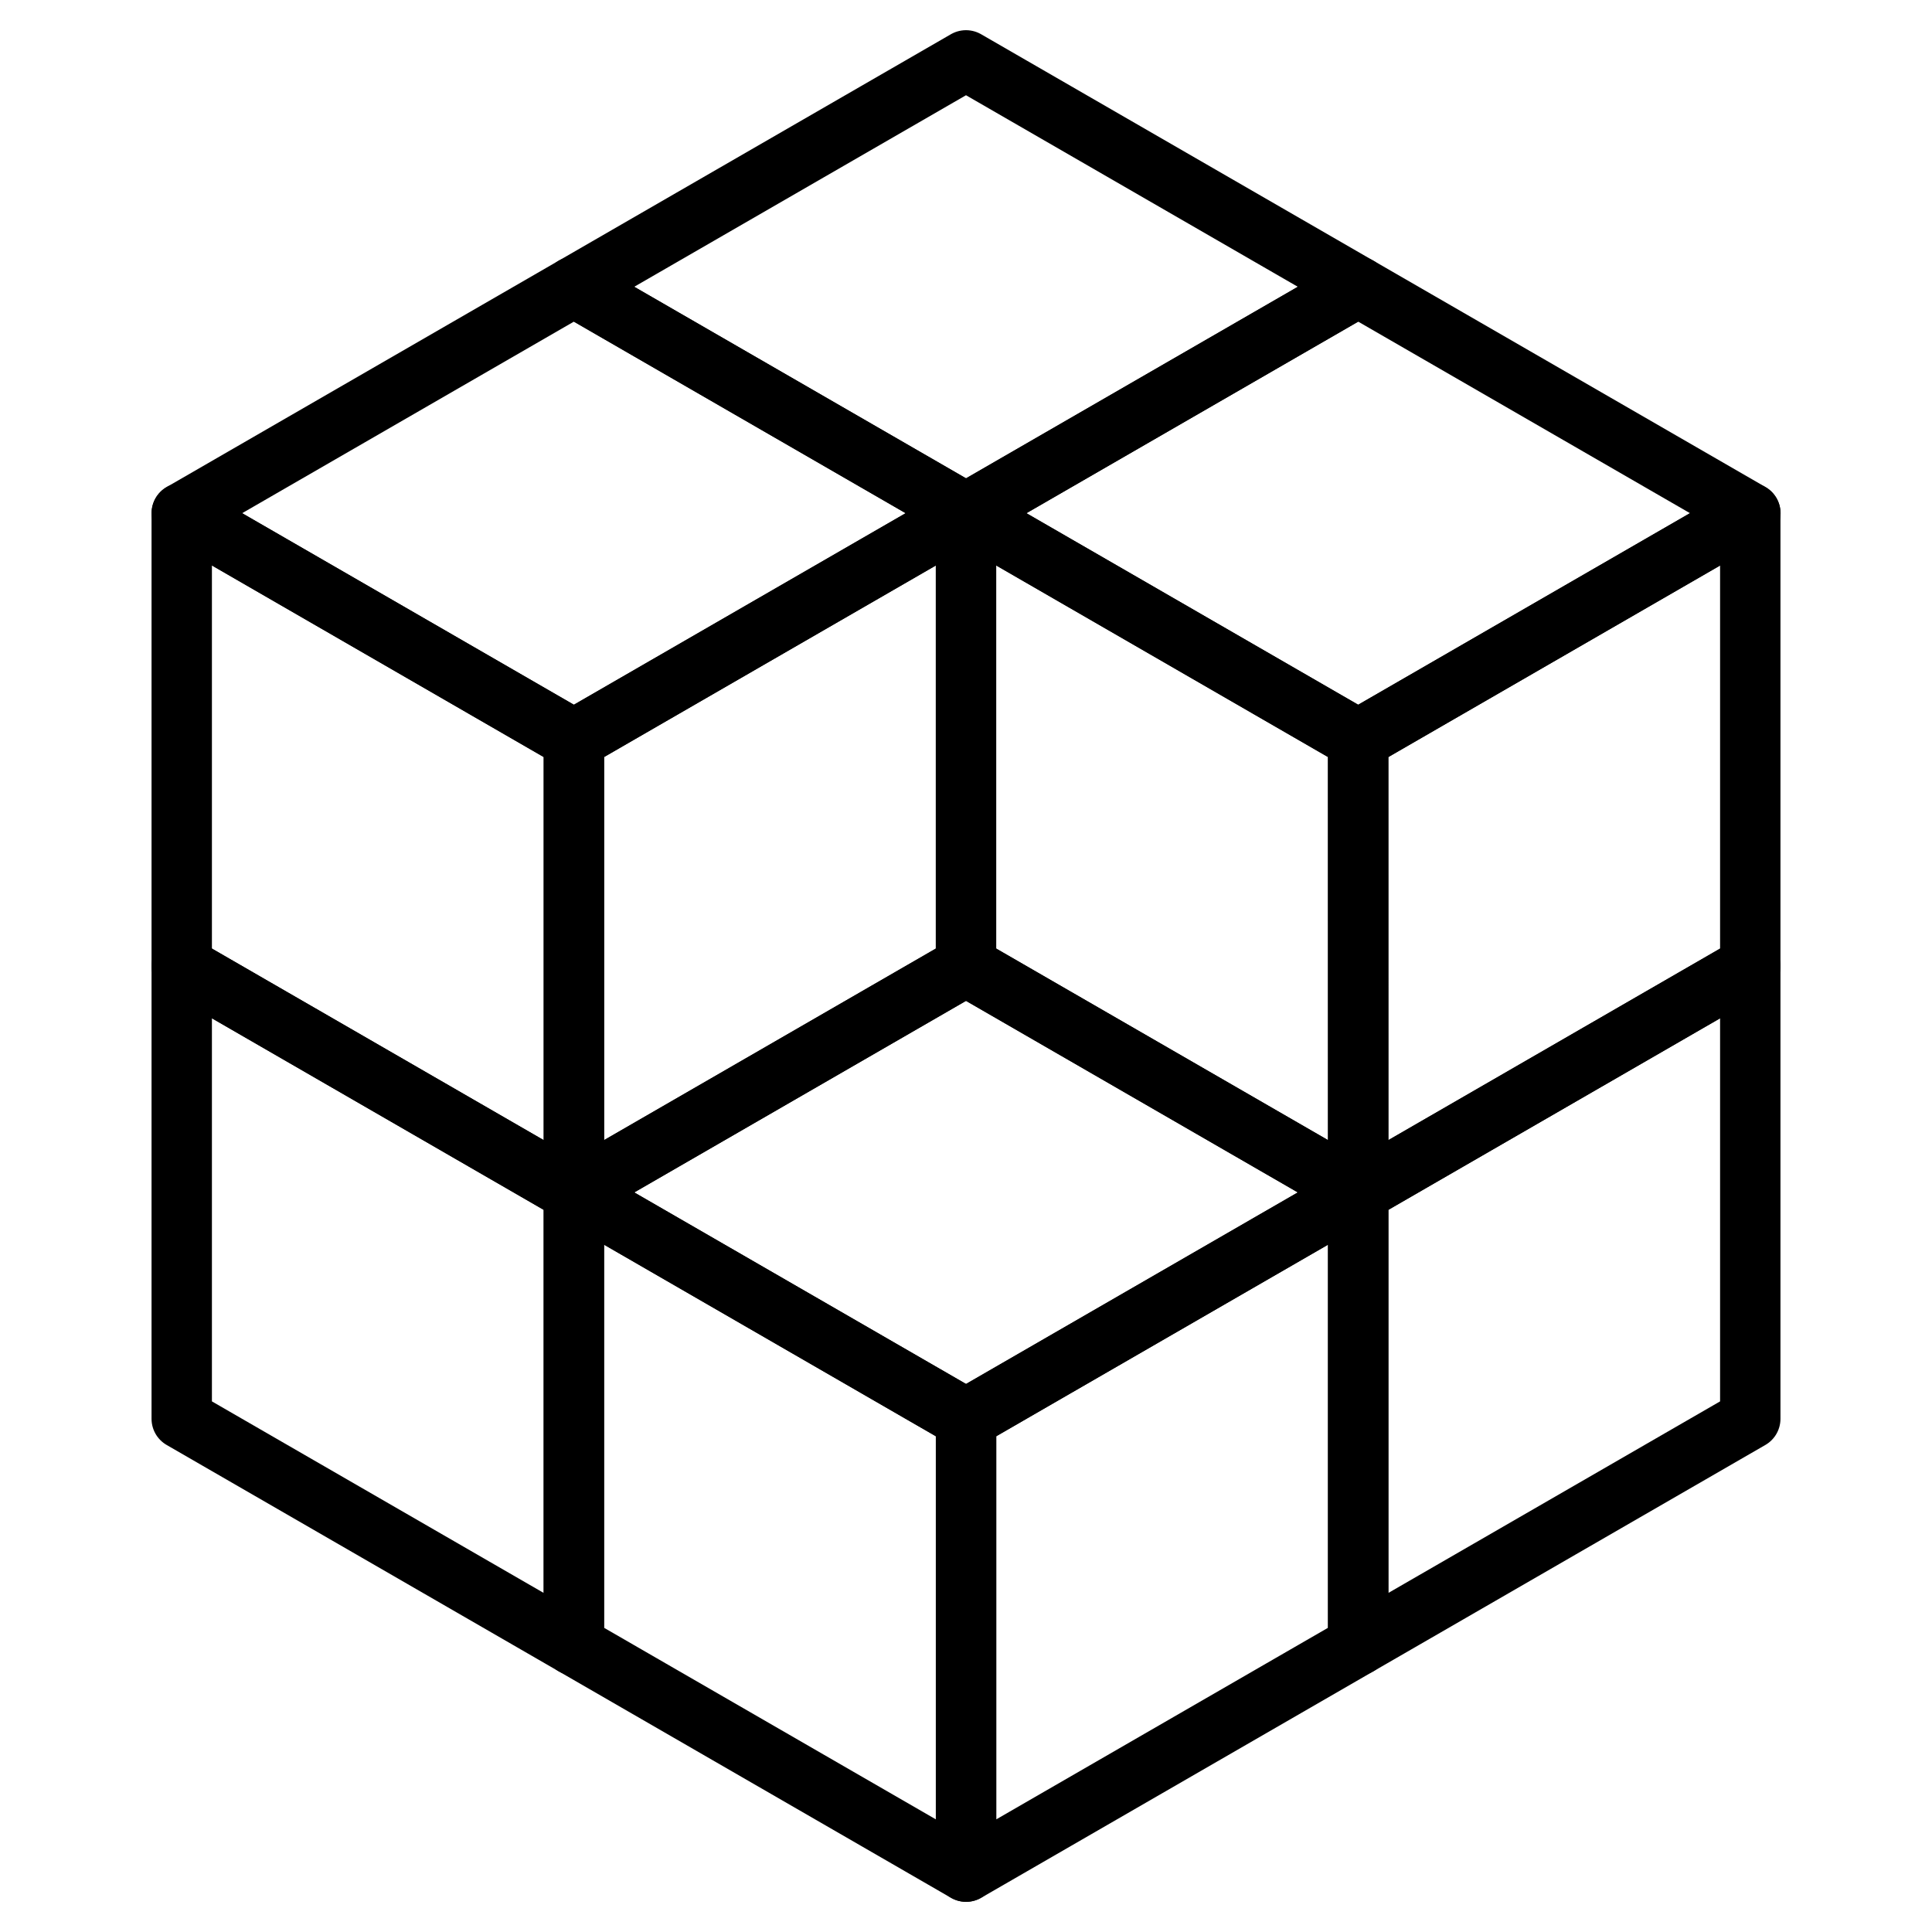
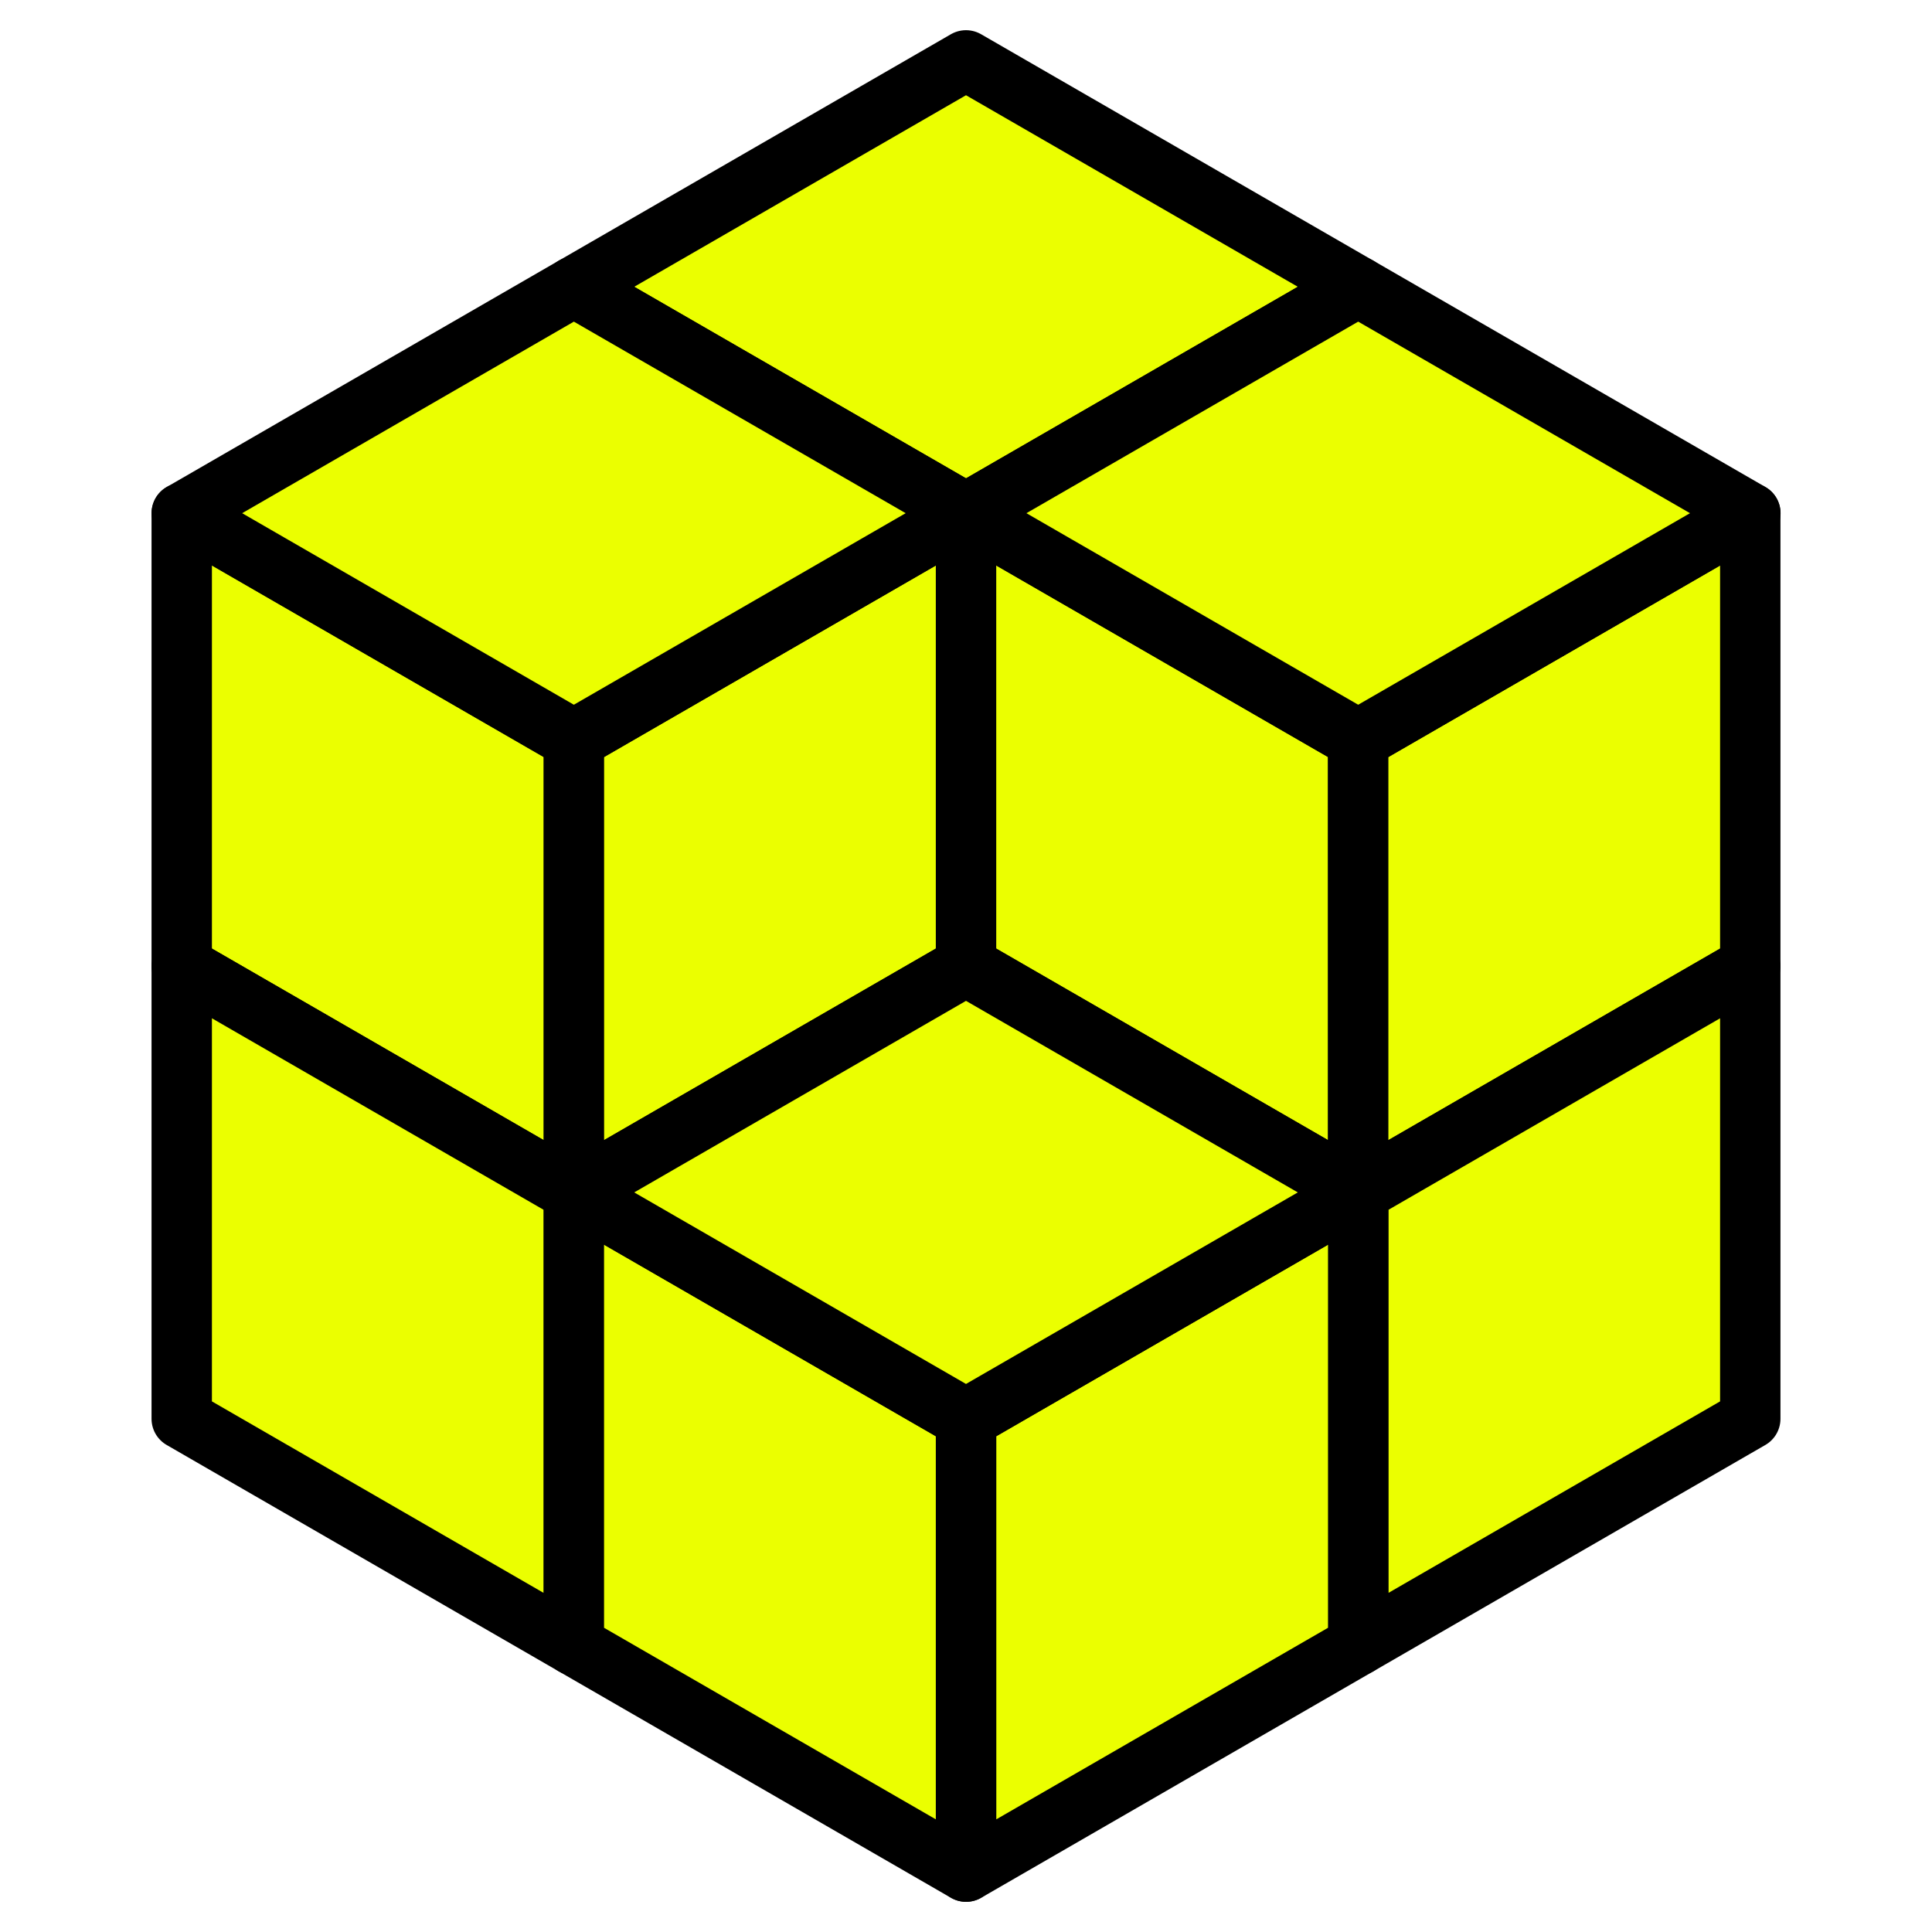
<svg xmlns="http://www.w3.org/2000/svg" version="1.1" id="Layer_2" x="0px" y="0px" width="32px" height="32px" viewBox="0 0 32 32" enable-background="new 0 0 32 32" xml:space="preserve">
-   <polygon fill="none" stroke="#000000" stroke-linecap="round" stroke-linejoin="round" stroke-miterlimit="10" points="3.01,8.5   9.505,12.25 9.505,19.75 3.01,16 " />
-   <polygon fill="none" stroke="#000000" stroke-linecap="round" stroke-linejoin="round" stroke-miterlimit="10" points="3.01,16   9.505,19.75 9.505,27.25 3.01,23.5 " />
-   <polygon fill="none" stroke="#000000" stroke-linecap="round" stroke-linejoin="round" stroke-miterlimit="10" points="9.505,19.75   16,23.5 16,31 9.505,27.25 " />
-   <polygon fill="none" stroke="#000000" stroke-linecap="round" stroke-linejoin="round" stroke-miterlimit="10" points="16,8.5   22.495,12.25 22.496,19.75 16,16 " />
-   <polygon fill="none" stroke="#000000" stroke-linecap="round" stroke-linejoin="round" stroke-miterlimit="10" points="  22.496,19.75 22.496,12.25 28.99,8.5 28.99,16 " />
-   <polygon fill="none" stroke="#000000" stroke-linecap="round" stroke-linejoin="round" stroke-miterlimit="10" points="  22.496,27.25 22.496,19.75 28.99,16 28.99,23.5 " />
-   <polygon fill="none" stroke="#000000" stroke-linecap="round" stroke-linejoin="round" stroke-miterlimit="10" points="16.002,31   16.002,23.5 22.496,19.75 22.496,27.25 " />
-   <polygon fill="none" stroke="#000000" stroke-linecap="round" stroke-linejoin="round" stroke-miterlimit="10" points="9.506,19.75   9.506,12.25 16,8.5 16,16 " />
-   <polygon fill="none" stroke="#000000" stroke-linecap="round" stroke-linejoin="round" stroke-miterlimit="10" points="16,8.5   22.496,4.75 16,1 9.505,4.75 " />
-   <polygon fill="none" stroke="#000000" stroke-linecap="round" stroke-linejoin="round" stroke-miterlimit="10" points="16,23.5   22.496,19.75 16,16 9.505,19.75 " />
-   <polygon fill="none" stroke="#000000" stroke-linecap="round" stroke-linejoin="round" stroke-miterlimit="10" points="9.505,12.25   16.001,8.5 9.505,4.75 3.011,8.5 " />
-   <polygon fill="none" stroke="#000000" stroke-linecap="round" stroke-linejoin="round" stroke-miterlimit="10" points="  22.496,12.25 28.992,8.5 22.496,4.75 16.001,8.5 " />
+   <polygon fill="#EBFF00" stroke="#000000" stroke-linecap="round" stroke-linejoin="round" stroke-miterlimit="10" points="3.01,8.5   9.505,12.25 9.505,19.75 3.01,16 " />
+   <polygon fill="#EBFF00" stroke="#000000" stroke-linecap="round" stroke-linejoin="round" stroke-miterlimit="10" points="3.01,16   9.505,19.75 9.505,27.25 3.01,23.5 " />
+   <polygon fill="#EBFF00" stroke="#000000" stroke-linecap="round" stroke-linejoin="round" stroke-miterlimit="10" points="  9.505,19.75 16,23.5 16,31 9.505,27.25 " />
+   <polygon fill="#EBFF00" stroke="#000000" stroke-linecap="round" stroke-linejoin="round" stroke-miterlimit="10" points="16,8.5   22.495,12.25 22.496,19.75 16,16 " />
+   <polygon fill="#EBFF00" stroke="#000000" stroke-linecap="round" stroke-linejoin="round" stroke-miterlimit="10" points="  22.496,19.75 22.496,12.25 28.99,8.5 28.99,16 " />
+   <polygon fill="#EBFF00" stroke="#000000" stroke-linecap="round" stroke-linejoin="round" stroke-miterlimit="10" points="  22.496,27.25 22.496,19.75 28.99,16 28.99,23.5 " />
+   <polygon fill="#EBFF00" stroke="#000000" stroke-linecap="round" stroke-linejoin="round" stroke-miterlimit="10" points="  16.002,31 16.002,23.5 22.496,19.75 22.496,27.25 " />
+   <polygon fill="#EBFF00" stroke="#000000" stroke-linecap="round" stroke-linejoin="round" stroke-miterlimit="10" points="  9.506,19.75 9.506,12.25 16,8.5 16,16 " />
+   <polygon fill="#EBFF00" stroke="#000000" stroke-linecap="round" stroke-linejoin="round" stroke-miterlimit="10" points="16,8.5   22.496,4.75 16,1 9.505,4.75 " />
+   <polygon fill="#EBFF00" stroke="#000000" stroke-linecap="round" stroke-linejoin="round" stroke-miterlimit="10" points="16,23.5   22.496,19.75 16,16 9.505,19.75 " />
+   <polygon fill="#EBFF00" stroke="#000000" stroke-linecap="round" stroke-linejoin="round" stroke-miterlimit="10" points="  9.505,12.25 16.001,8.5 9.505,4.75 3.011,8.5 " />
+   <polygon fill="#EBFF00" stroke="#000000" stroke-linecap="round" stroke-linejoin="round" stroke-miterlimit="10" points="  22.496,12.25 28.992,8.5 22.496,4.75 16.001,8.5 " />
</svg>
